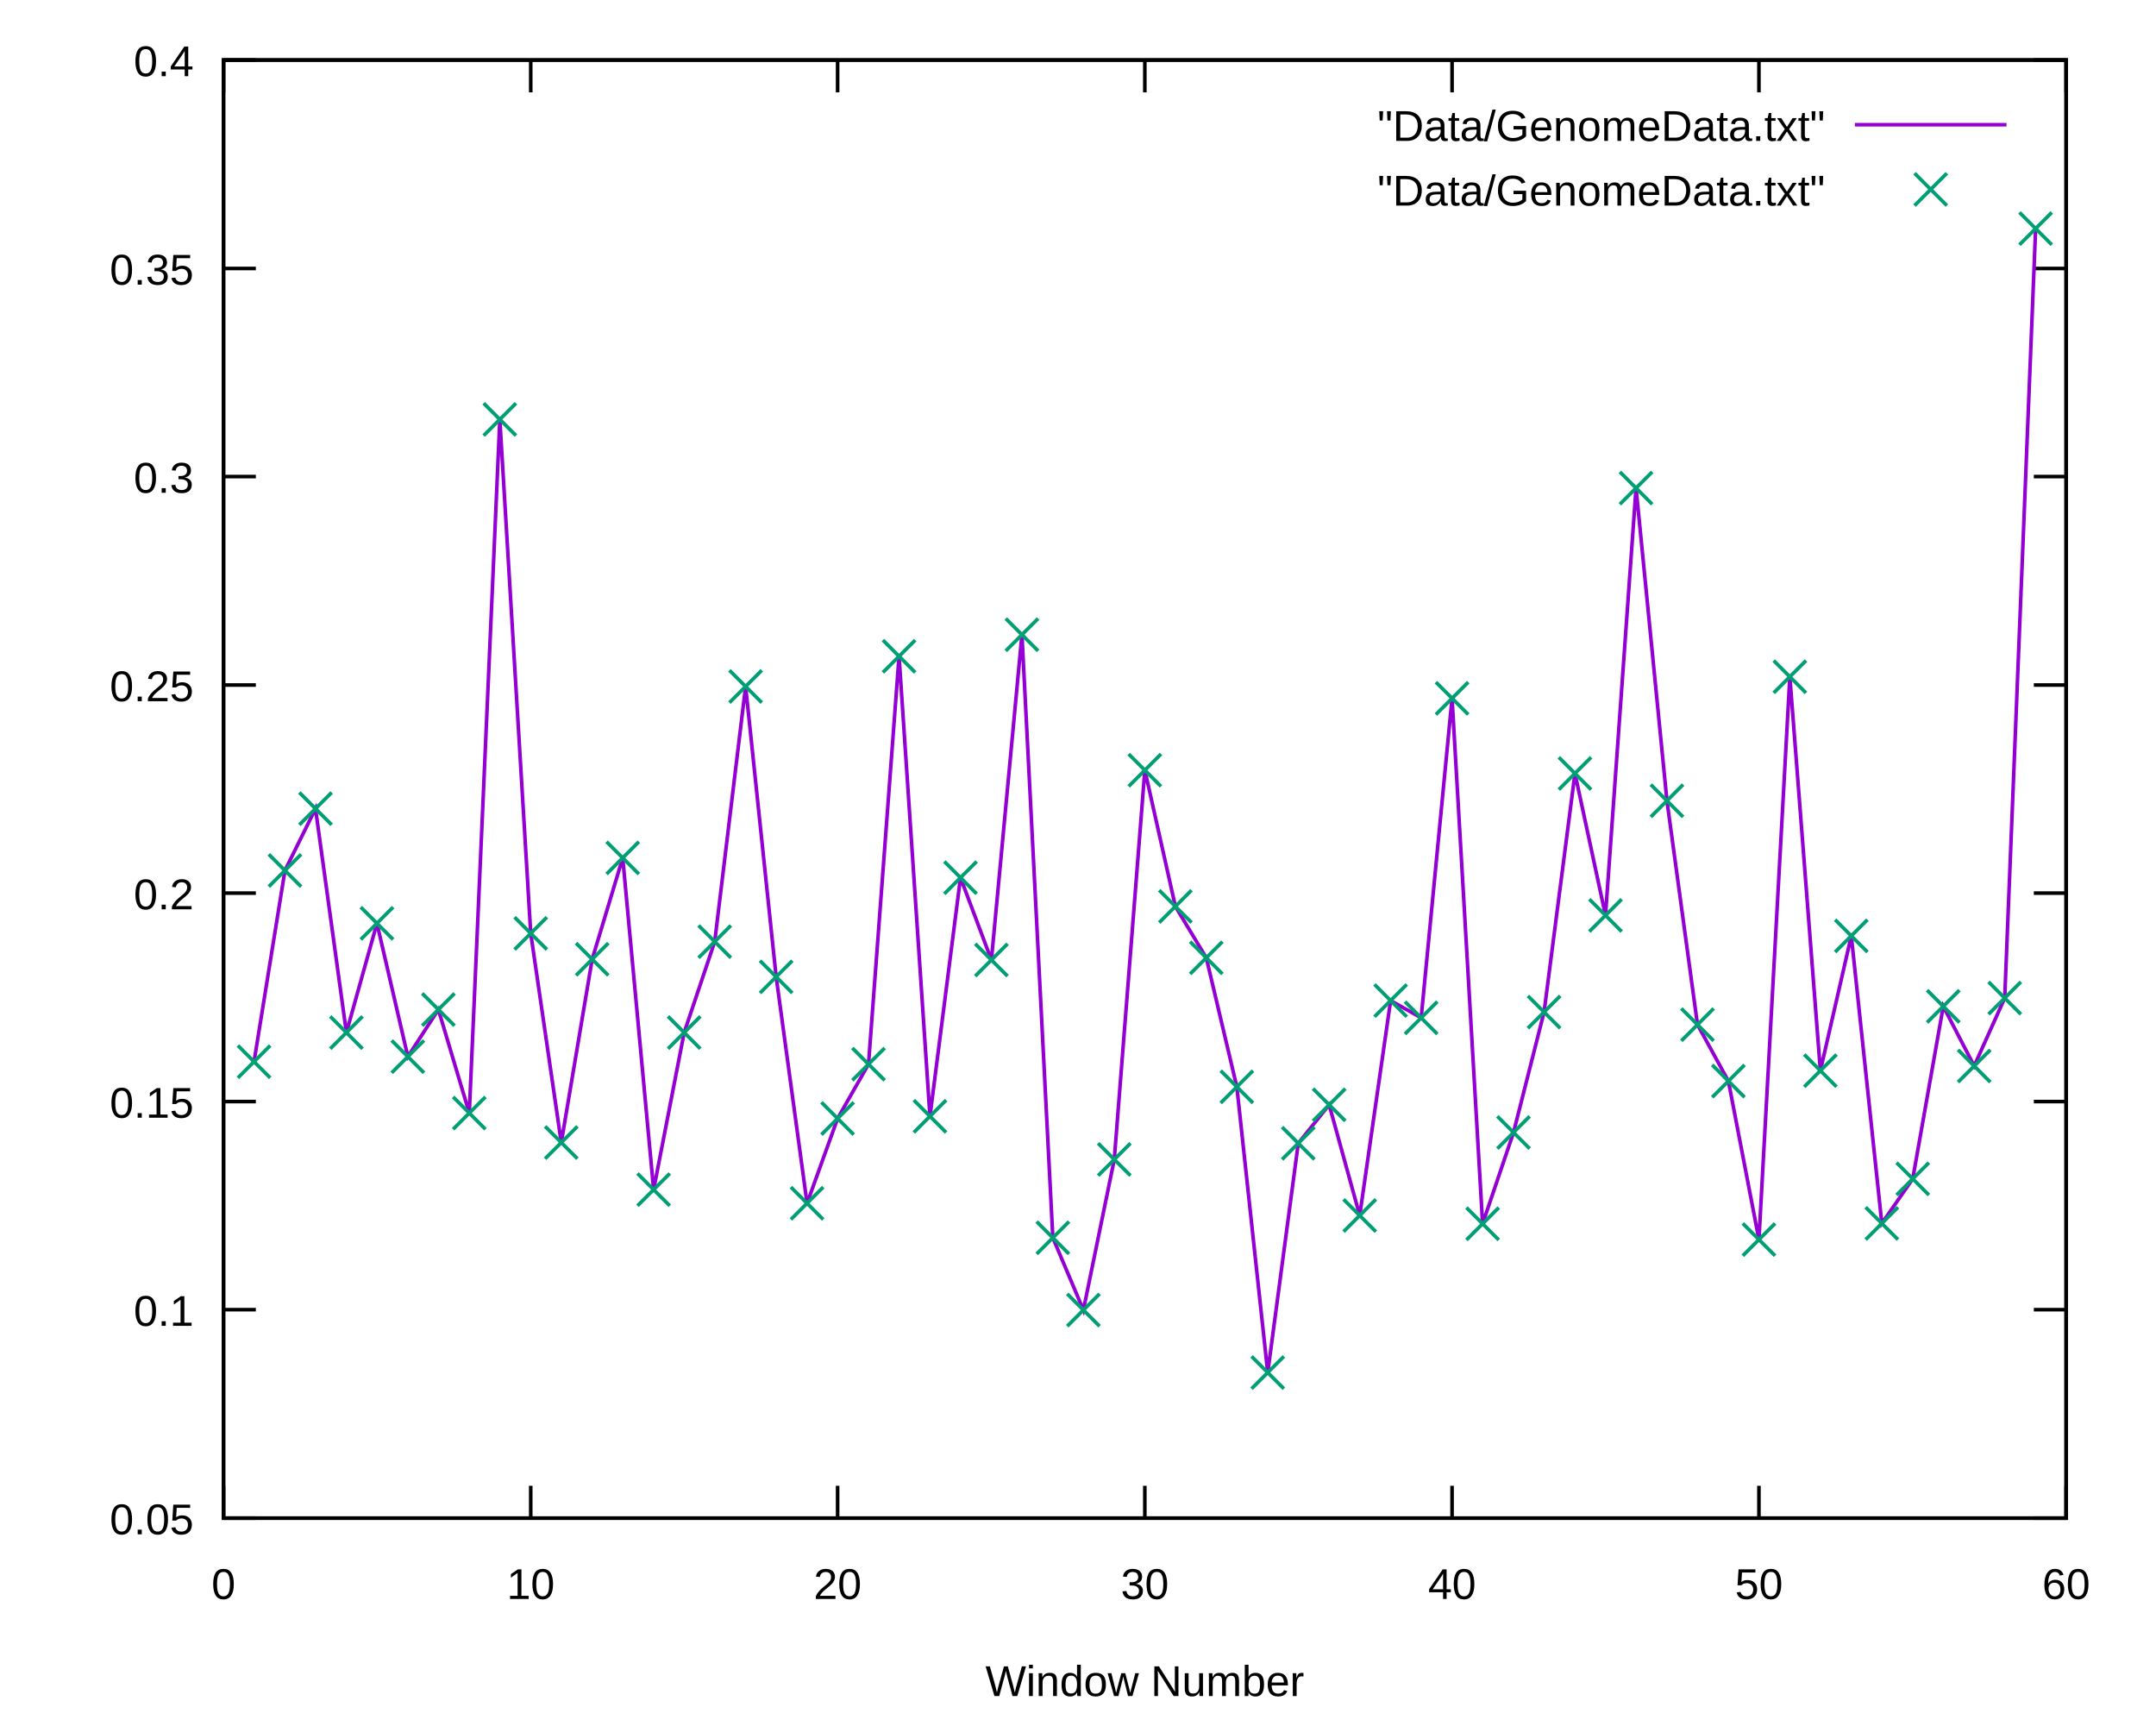
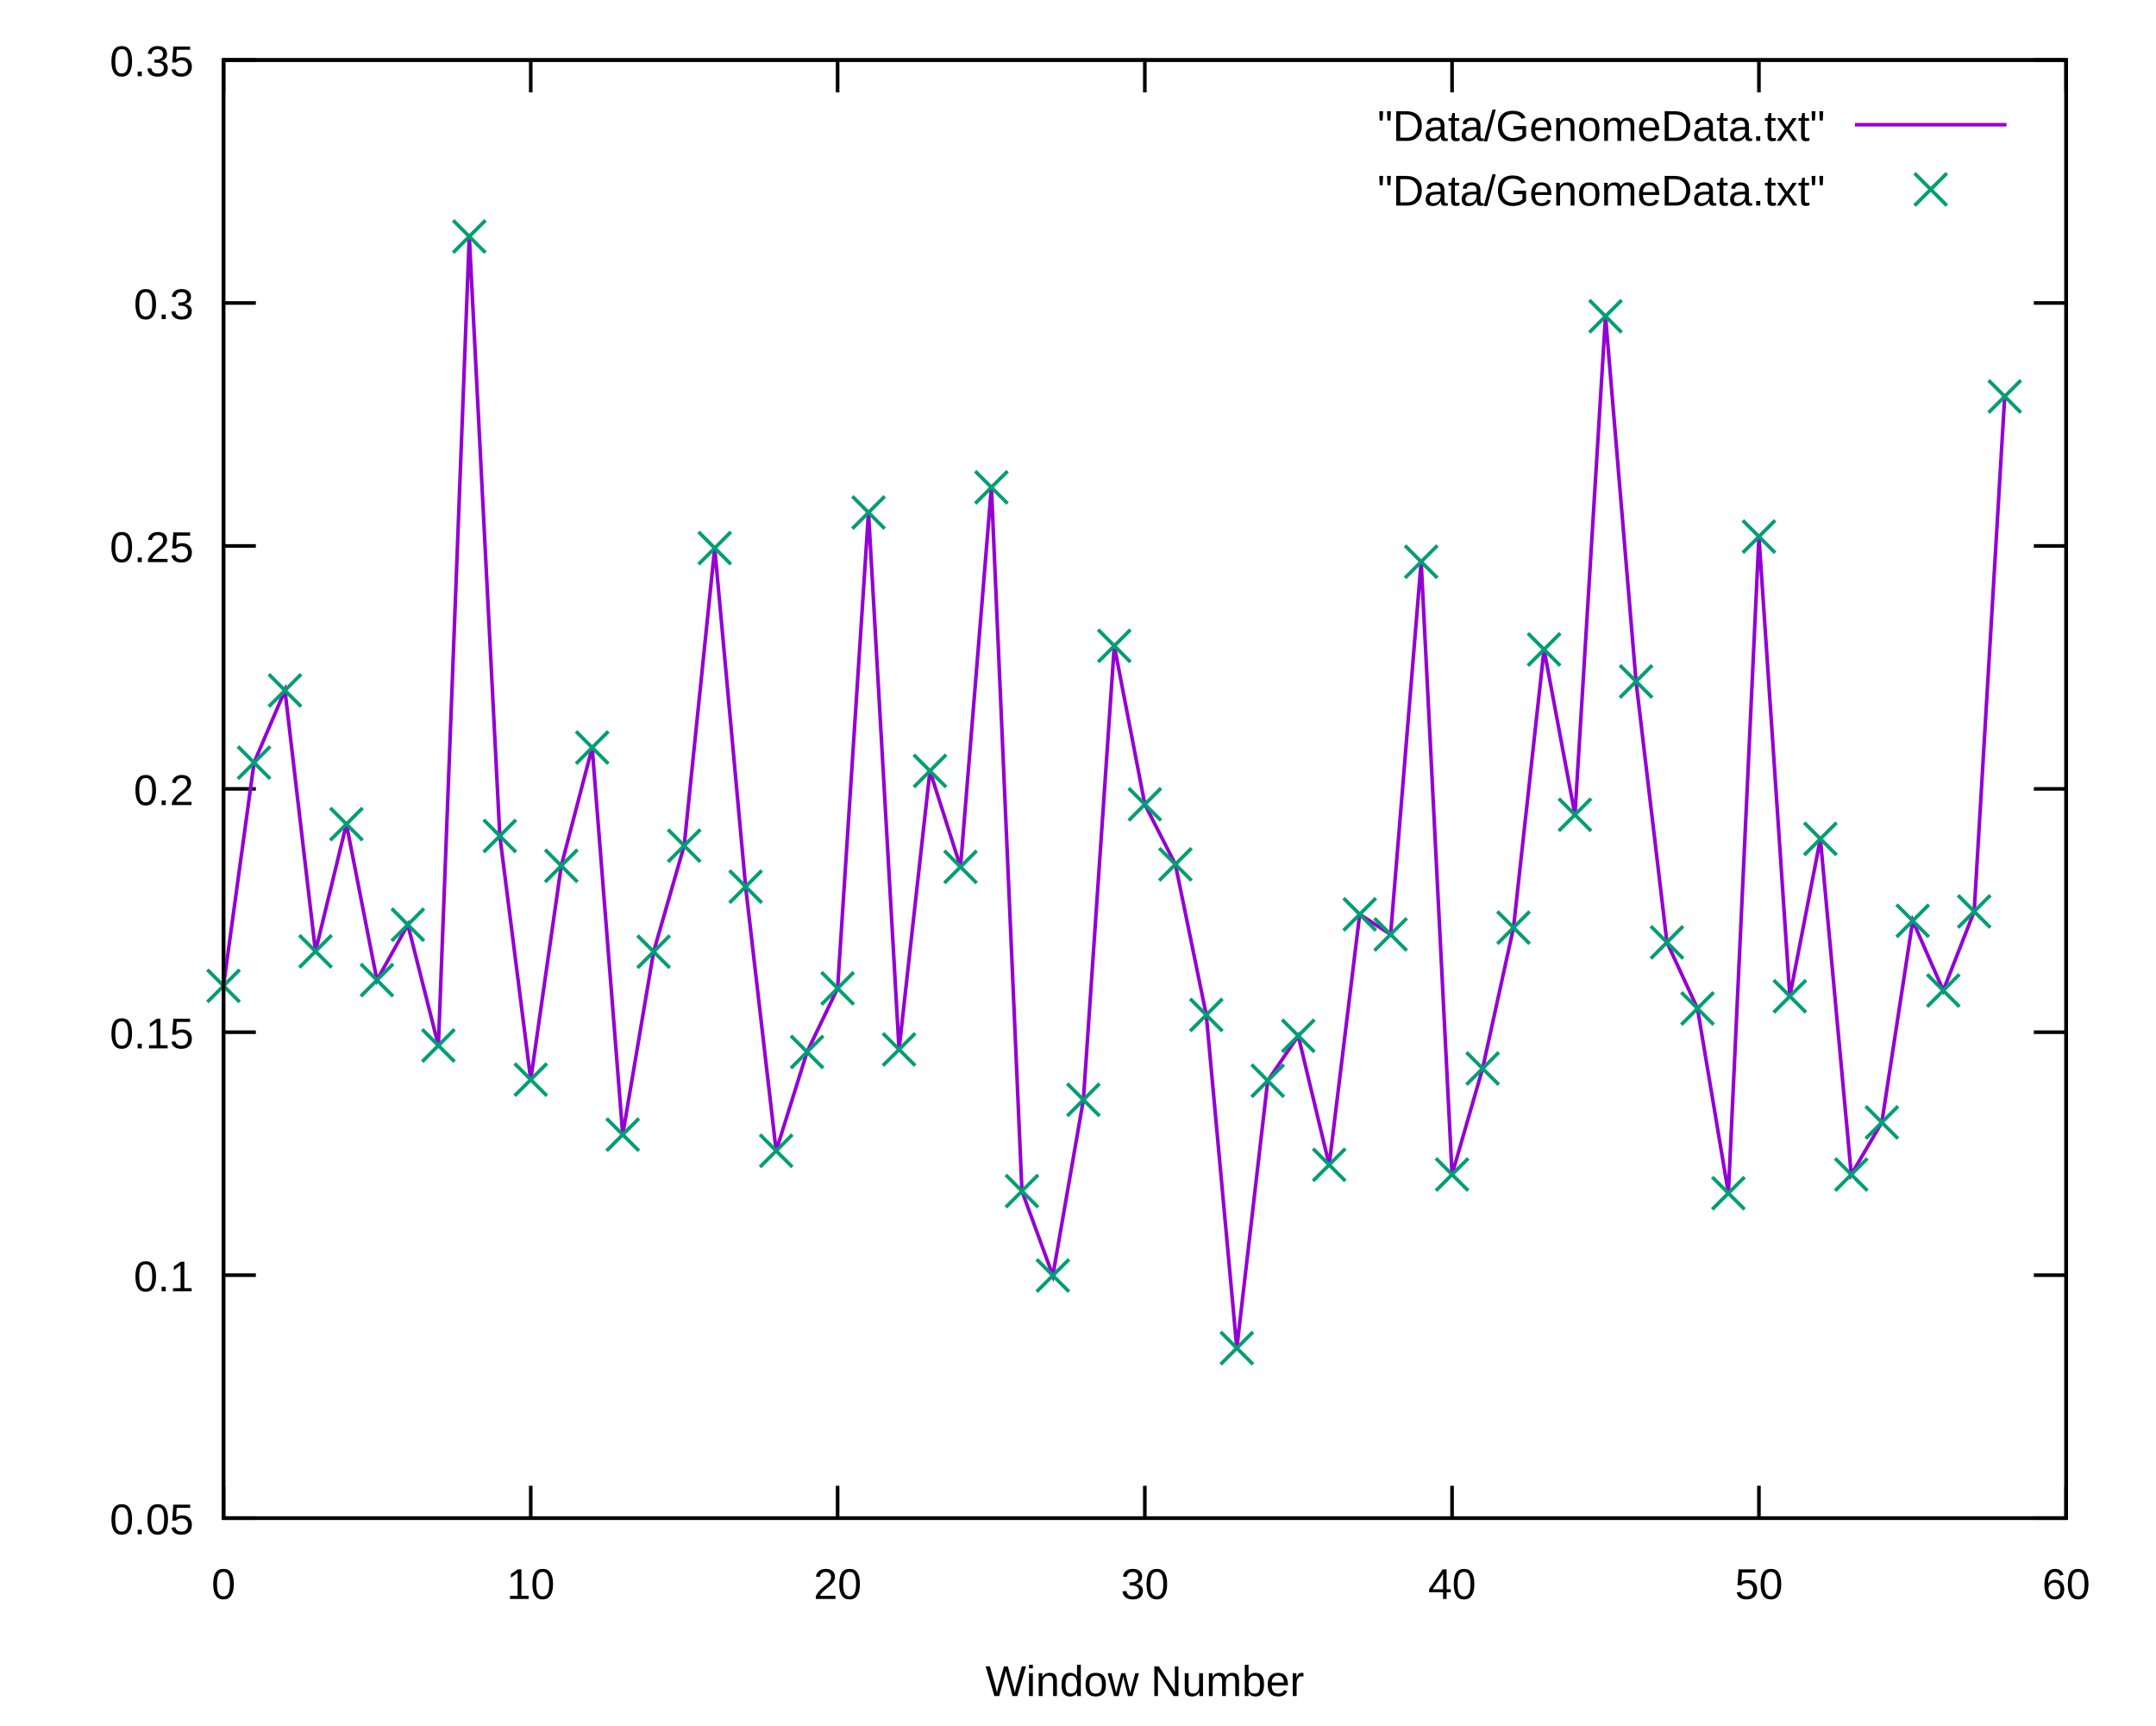
<svg xmlns="http://www.w3.org/2000/svg" xmlns:xlink="http://www.w3.org/1999/xlink" width="600" height="480" viewBox="0 0 600 480">
  <g id="gnuplot_canvas">
    <rect x="0" y="0" width="600" height="480" fill="none" />
    <defs>
      <circle id="gpDot" r="0.5" stroke-width="0.5" />
      <path id="gpPt0" stroke-width="0.222" stroke="currentColor" d="M-1,0 h2 M0,-1 v2" />
      <path id="gpPt1" stroke-width="0.222" stroke="currentColor" d="M-1,-1 L1,1 M1,-1 L-1,1" />
      <path id="gpPt2" stroke-width="0.222" stroke="currentColor" d="M-1,0 L1,0 M0,-1 L0,1 M-1,-1 L1,1 M-1,1 L1,-1" />
      <rect id="gpPt3" stroke-width="0.222" stroke="currentColor" x="-1" y="-1" width="2" height="2" />
      <rect id="gpPt4" stroke-width="0.222" stroke="currentColor" fill="currentColor" x="-1" y="-1" width="2" height="2" />
      <circle id="gpPt5" stroke-width="0.222" stroke="currentColor" cx="0" cy="0" r="1" />
      <use xlink:href="#gpPt5" id="gpPt6" fill="currentColor" stroke="none" />
      <path id="gpPt7" stroke-width="0.222" stroke="currentColor" d="M0,-1.33 L-1.33,0.67 L1.33,0.67 z" />
      <use xlink:href="#gpPt7" id="gpPt8" fill="currentColor" stroke="none" />
      <use xlink:href="#gpPt7" id="gpPt9" stroke="currentColor" transform="rotate(180)" />
      <use xlink:href="#gpPt9" id="gpPt10" fill="currentColor" stroke="none" />
      <use xlink:href="#gpPt3" id="gpPt11" stroke="currentColor" transform="rotate(45)" />
      <use xlink:href="#gpPt11" id="gpPt12" fill="currentColor" stroke="none" />
      <path id="gpPt13" stroke-width="0.222" stroke="currentColor" d="M0,1.330 L1.265,0.411 L0.782,-1.067 L-0.782,-1.076 L-1.265,0.411 z" />
      <use xlink:href="#gpPt13" id="gpPt14" fill="currentColor" stroke="none" />
      <filter id="textbox" filterUnits="objectBoundingBox" x="0" y="0" height="1" width="1">
        <feFlood flood-color="white" flood-opacity="1" result="bgnd" />
        <feComposite in="SourceGraphic" in2="bgnd" operator="atop" />
      </filter>
      <filter id="greybox" filterUnits="objectBoundingBox" x="0" y="0" height="1" width="1">
        <feFlood flood-color="lightgrey" flood-opacity="1" result="grey" />
        <feComposite in="SourceGraphic" in2="grey" operator="atop" />
      </filter>
    </defs>
    <g fill="none" color="white" stroke="currentColor" stroke-width="1.00" stroke-linecap="butt" stroke-linejoin="miter">
</g>
    <g fill="none" color="black" stroke="currentColor" stroke-width="1.00" stroke-linecap="butt" stroke-linejoin="miter">
      <path stroke="black" d="M62.2,422.4 L71.2,422.4 M575.0,422.4 L566.0,422.4  " />
      <g transform="translate(53.9,426.9)" stroke="none" fill="black" font-family="Arial" font-size="12.00" text-anchor="end">
        <text>
          <tspan font-family="Arial"> 0.05</tspan>
        </text>
      </g>
    </g>
    <g fill="none" color="black" stroke="currentColor" stroke-width="1.00" stroke-linecap="butt" stroke-linejoin="miter">
-       <path stroke="black" d="M62.2,364.4 L71.2,364.4 M575.0,364.4 L566.0,364.4  " />
-       <g transform="translate(53.9,368.9)" stroke="none" fill="black" font-family="Arial" font-size="12.00" text-anchor="end">
+       <path stroke="black" d="M62.2,354.8 L71.2,354.8 M575.0,354.8 L566.0,354.8  " />
+       <g transform="translate(53.9,359.3)" stroke="none" fill="black" font-family="Arial" font-size="12.00" text-anchor="end">
        <text>
          <tspan font-family="Arial"> 0.1</tspan>
        </text>
      </g>
    </g>
    <g fill="none" color="black" stroke="currentColor" stroke-width="1.00" stroke-linecap="butt" stroke-linejoin="miter">
-       <path stroke="black" d="M62.2,306.5 L71.2,306.5 M575.0,306.5 L566.0,306.5  " />
-       <g transform="translate(53.9,311.0)" stroke="none" fill="black" font-family="Arial" font-size="12.00" text-anchor="end">
+       <path stroke="black" d="M62.2,287.2 L71.2,287.2 M575.0,287.2 L566.0,287.2  " />
+       <g transform="translate(53.9,291.7)" stroke="none" fill="black" font-family="Arial" font-size="12.00" text-anchor="end">
        <text>
          <tspan font-family="Arial"> 0.15</tspan>
        </text>
      </g>
    </g>
    <g fill="none" color="black" stroke="currentColor" stroke-width="1.00" stroke-linecap="butt" stroke-linejoin="miter">
-       <path stroke="black" d="M62.2,248.5 L71.2,248.5 M575.0,248.5 L566.0,248.5  " />
-       <g transform="translate(53.9,253.0)" stroke="none" fill="black" font-family="Arial" font-size="12.00" text-anchor="end">
+       <path stroke="black" d="M62.2,219.5 L71.2,219.5 M575.0,219.5 L566.0,219.5  " />
+       <g transform="translate(53.9,224.0)" stroke="none" fill="black" font-family="Arial" font-size="12.00" text-anchor="end">
        <text>
          <tspan font-family="Arial"> 0.2</tspan>
        </text>
      </g>
    </g>
    <g fill="none" color="black" stroke="currentColor" stroke-width="1.00" stroke-linecap="butt" stroke-linejoin="miter">
-       <path stroke="black" d="M62.2,190.6 L71.2,190.6 M575.0,190.6 L566.0,190.6  " />
-       <g transform="translate(53.9,195.1)" stroke="none" fill="black" font-family="Arial" font-size="12.00" text-anchor="end">
+       <path stroke="black" d="M62.2,151.9 L71.2,151.9 M575.0,151.9 L566.0,151.9  " />
+       <g transform="translate(53.9,156.4)" stroke="none" fill="black" font-family="Arial" font-size="12.00" text-anchor="end">
        <text>
          <tspan font-family="Arial"> 0.25</tspan>
        </text>
      </g>
    </g>
    <g fill="none" color="black" stroke="currentColor" stroke-width="1.00" stroke-linecap="butt" stroke-linejoin="miter">
-       <path stroke="black" d="M62.2,132.6 L71.2,132.6 M575.0,132.6 L566.0,132.6  " />
-       <g transform="translate(53.9,137.1)" stroke="none" fill="black" font-family="Arial" font-size="12.00" text-anchor="end">
+       <path stroke="black" d="M62.2,84.3 L71.2,84.3 M575.0,84.3 L566.0,84.3  " />
+       <g transform="translate(53.9,88.8)" stroke="none" fill="black" font-family="Arial" font-size="12.00" text-anchor="end">
        <text>
          <tspan font-family="Arial"> 0.3</tspan>
-         </text>
-       </g>
-     </g>
-     <g fill="none" color="black" stroke="currentColor" stroke-width="1.00" stroke-linecap="butt" stroke-linejoin="miter">
-       <path stroke="black" d="M62.2,74.7 L71.2,74.7 M575.0,74.7 L566.0,74.7  " />
-       <g transform="translate(53.9,79.2)" stroke="none" fill="black" font-family="Arial" font-size="12.00" text-anchor="end">
-         <text>
-           <tspan font-family="Arial"> 0.35</tspan>
        </text>
      </g>
    </g>
    <g fill="none" color="black" stroke="currentColor" stroke-width="1.00" stroke-linecap="butt" stroke-linejoin="miter">
      <path stroke="black" d="M62.2,16.7 L71.2,16.7 M575.0,16.7 L566.0,16.7  " />
      <g transform="translate(53.9,21.2)" stroke="none" fill="black" font-family="Arial" font-size="12.00" text-anchor="end">
        <text>
-           <tspan font-family="Arial"> 0.4</tspan>
+           <tspan font-family="Arial"> 0.35</tspan>
        </text>
      </g>
    </g>
    <g fill="none" color="black" stroke="currentColor" stroke-width="1.00" stroke-linecap="butt" stroke-linejoin="miter">
      <path stroke="black" d="M62.2,422.4 L62.2,413.4 M62.2,16.7 L62.2,25.7  " />
      <g transform="translate(62.2,444.9)" stroke="none" fill="black" font-family="Arial" font-size="12.00" text-anchor="middle">
        <text>
          <tspan font-family="Arial"> 0</tspan>
        </text>
      </g>
    </g>
    <g fill="none" color="black" stroke="currentColor" stroke-width="1.00" stroke-linecap="butt" stroke-linejoin="miter">
      <path stroke="black" d="M147.7,422.4 L147.7,413.4 M147.7,16.7 L147.7,25.7  " />
      <g transform="translate(147.7,444.9)" stroke="none" fill="black" font-family="Arial" font-size="12.00" text-anchor="middle">
        <text>
          <tspan font-family="Arial"> 10</tspan>
        </text>
      </g>
    </g>
    <g fill="none" color="black" stroke="currentColor" stroke-width="1.00" stroke-linecap="butt" stroke-linejoin="miter">
      <path stroke="black" d="M233.1,422.4 L233.1,413.4 M233.1,16.7 L233.1,25.7  " />
      <g transform="translate(233.1,444.9)" stroke="none" fill="black" font-family="Arial" font-size="12.00" text-anchor="middle">
        <text>
          <tspan font-family="Arial"> 20</tspan>
        </text>
      </g>
    </g>
    <g fill="none" color="black" stroke="currentColor" stroke-width="1.00" stroke-linecap="butt" stroke-linejoin="miter">
      <path stroke="black" d="M318.6,422.4 L318.6,413.4 M318.6,16.7 L318.6,25.7  " />
      <g transform="translate(318.6,444.9)" stroke="none" fill="black" font-family="Arial" font-size="12.00" text-anchor="middle">
        <text>
          <tspan font-family="Arial"> 30</tspan>
        </text>
      </g>
    </g>
    <g fill="none" color="black" stroke="currentColor" stroke-width="1.00" stroke-linecap="butt" stroke-linejoin="miter">
      <path stroke="black" d="M404.1,422.4 L404.1,413.4 M404.1,16.7 L404.1,25.7  " />
      <g transform="translate(404.1,444.9)" stroke="none" fill="black" font-family="Arial" font-size="12.00" text-anchor="middle">
        <text>
          <tspan font-family="Arial"> 40</tspan>
        </text>
      </g>
    </g>
    <g fill="none" color="black" stroke="currentColor" stroke-width="1.00" stroke-linecap="butt" stroke-linejoin="miter">
      <path stroke="black" d="M489.5,422.4 L489.5,413.4 M489.5,16.7 L489.5,25.7  " />
      <g transform="translate(489.5,444.9)" stroke="none" fill="black" font-family="Arial" font-size="12.00" text-anchor="middle">
        <text>
          <tspan font-family="Arial"> 50</tspan>
        </text>
      </g>
    </g>
    <g fill="none" color="black" stroke="currentColor" stroke-width="1.00" stroke-linecap="butt" stroke-linejoin="miter">
      <path stroke="black" d="M575.0,422.4 L575.0,413.4 M575.0,16.7 L575.0,25.7  " />
      <g transform="translate(575.0,444.9)" stroke="none" fill="black" font-family="Arial" font-size="12.00" text-anchor="middle">
        <text>
          <tspan font-family="Arial"> 60</tspan>
        </text>
      </g>
    </g>
    <g fill="none" color="black" stroke="currentColor" stroke-width="1.00" stroke-linecap="butt" stroke-linejoin="miter">
</g>
    <g fill="none" color="black" stroke="currentColor" stroke-width="1.00" stroke-linecap="butt" stroke-linejoin="miter">
      <path stroke="black" d="M62.2,16.7 L62.2,422.4 L575.0,422.4 L575.0,16.7 L62.2,16.7 Z  " />
    </g>
    <g fill="none" color="black" stroke="currentColor" stroke-width="1.00" stroke-linecap="butt" stroke-linejoin="miter">
      <g transform="translate(318.6,471.9)" stroke="none" fill="black" font-family="Arial" font-size="12.00" text-anchor="middle">
        <text>
          <tspan font-family="Arial">Window Number</tspan>
        </text>
      </g>
    </g>
    <g fill="none" color="black" stroke="currentColor" stroke-width="1.00" stroke-linecap="butt" stroke-linejoin="miter">
</g>
    <g id="gnuplot_plot_1">
      <g fill="none" color="black" stroke="currentColor" stroke-width="1.00" stroke-linecap="butt" stroke-linejoin="miter">
        <g transform="translate(507.9,39.2)" stroke="none" fill="black" font-family="Arial" font-size="12.00" text-anchor="end">
          <text>"Data/GenomeData.txt"</text>
        </g>
      </g>
      <g fill="none" color="black" stroke="currentColor" stroke-width="1.00" stroke-linecap="butt" stroke-linejoin="miter">
-         <path stroke="rgb(148,   0, 211)" d="M516.2,34.7 L558.4,34.7 M70.7,295.4 L79.3,242.2 L87.8,225.0 L96.4,287.3 L104.9,256.9 L113.5,294.0   L122.0,280.9 L130.6,309.7 L139.1,116.7 L147.7,259.7 L156.2,317.9 L164.8,266.9 L173.3,238.7 L181.9,331.0   L190.4,287.3 L198.9,262.0 L207.5,191.0 L216.0,271.8 L224.6,334.8 L233.1,311.2 L241.7,296.1 L250.2,182.6   L258.8,310.6 L267.3,244.2 L275.9,267.1 L284.4,176.6 L293.0,344.4 L301.5,364.5 L310.1,322.6 L318.6,214.3   L327.1,252.2 L335.7,266.5 L344.2,302.4 L352.8,381.9 L361.3,318.1 L369.9,307.4 L378.4,338.2 L387.0,278.4   L395.5,283.2 L404.1,194.3 L412.6,340.5 L421.2,315.1 L429.7,281.6 L438.3,215.2 L446.8,254.7 L455.3,135.8   L463.9,222.8 L472.4,285.1 L481.0,300.8 L489.5,344.9 L498.1,188.3 L506.6,297.9 L515.2,260.4 L523.7,340.4   L532.3,328.0 L540.8,280.0 L549.4,296.6 L557.9,277.7 L566.5,63.6  " />
+         <path stroke="rgb(148,   0, 211)" d="M516.2,34.7 L558.4,34.7 M62.2,274.3 L70.7,212.2 L79.3,192.1 L87.8,264.7 L96.4,229.3 L104.9,272.7   L113.5,257.3 L122.0,290.9 L130.6,65.8 L139.1,232.6 L147.7,300.4 L156.2,240.9 L164.8,208.0 L173.3,315.7   L181.9,264.8 L190.4,235.3 L198.9,152.5 L207.5,246.7 L216.0,320.2 L224.6,292.7 L233.1,275.0 L241.7,142.6   L250.2,292.0 L258.8,214.5 L267.3,241.2 L275.9,135.6 L284.4,331.4 L293.0,354.9 L301.5,306.0 L310.1,179.7   L318.6,223.8 L327.1,240.5 L335.7,282.4 L344.2,375.1 L352.8,300.7 L361.3,288.2 L369.9,324.1 L378.4,254.4   L387.0,260.0 L395.5,156.3 L404.1,326.8 L412.6,297.3 L421.2,258.1 L429.7,180.7 L438.3,226.7 L446.8,88.0   L455.3,189.6 L463.9,262.2 L472.4,280.6 L481.0,332.0 L489.5,149.3 L498.1,277.2 L506.6,233.4 L515.2,326.8   L523.7,312.3 L532.3,256.2 L540.8,275.6 L549.4,253.6 L557.9,110.3  " />
      </g>
    </g>
    <g id="gnuplot_plot_2">
      <g fill="none" color="black" stroke="currentColor" stroke-width="1.00" stroke-linecap="butt" stroke-linejoin="miter">
        <g transform="translate(507.9,57.2)" stroke="none" fill="black" font-family="Arial" font-size="12.00" text-anchor="end">
          <text>"Data/GenomeData.txt"</text>
        </g>
      </g>
      <g fill="none" color="black" stroke="currentColor" stroke-width="1.00" stroke-linecap="butt" stroke-linejoin="miter">
-         <use xlink:href="#gpPt1" transform="translate(70.7,295.4) scale(4.50)" color="rgb(  0, 158, 115)" />
-         <use xlink:href="#gpPt1" transform="translate(79.3,242.2) scale(4.50)" color="rgb(  0, 158, 115)" />
-         <use xlink:href="#gpPt1" transform="translate(87.8,225.0) scale(4.50)" color="rgb(  0, 158, 115)" />
-         <use xlink:href="#gpPt1" transform="translate(96.4,287.3) scale(4.50)" color="rgb(  0, 158, 115)" />
-         <use xlink:href="#gpPt1" transform="translate(104.9,256.9) scale(4.50)" color="rgb(  0, 158, 115)" />
-         <use xlink:href="#gpPt1" transform="translate(113.5,294.0) scale(4.50)" color="rgb(  0, 158, 115)" />
-         <use xlink:href="#gpPt1" transform="translate(122.0,280.9) scale(4.50)" color="rgb(  0, 158, 115)" />
-         <use xlink:href="#gpPt1" transform="translate(130.6,309.7) scale(4.50)" color="rgb(  0, 158, 115)" />
-         <use xlink:href="#gpPt1" transform="translate(139.1,116.7) scale(4.50)" color="rgb(  0, 158, 115)" />
-         <use xlink:href="#gpPt1" transform="translate(147.7,259.7) scale(4.50)" color="rgb(  0, 158, 115)" />
-         <use xlink:href="#gpPt1" transform="translate(156.2,317.9) scale(4.50)" color="rgb(  0, 158, 115)" />
-         <use xlink:href="#gpPt1" transform="translate(164.8,266.9) scale(4.50)" color="rgb(  0, 158, 115)" />
-         <use xlink:href="#gpPt1" transform="translate(173.3,238.7) scale(4.50)" color="rgb(  0, 158, 115)" />
-         <use xlink:href="#gpPt1" transform="translate(181.9,331.0) scale(4.50)" color="rgb(  0, 158, 115)" />
-         <use xlink:href="#gpPt1" transform="translate(190.4,287.3) scale(4.50)" color="rgb(  0, 158, 115)" />
-         <use xlink:href="#gpPt1" transform="translate(198.9,262.0) scale(4.50)" color="rgb(  0, 158, 115)" />
-         <use xlink:href="#gpPt1" transform="translate(207.5,191.0) scale(4.50)" color="rgb(  0, 158, 115)" />
-         <use xlink:href="#gpPt1" transform="translate(216.0,271.8) scale(4.50)" color="rgb(  0, 158, 115)" />
-         <use xlink:href="#gpPt1" transform="translate(224.6,334.8) scale(4.50)" color="rgb(  0, 158, 115)" />
-         <use xlink:href="#gpPt1" transform="translate(233.1,311.2) scale(4.50)" color="rgb(  0, 158, 115)" />
-         <use xlink:href="#gpPt1" transform="translate(241.7,296.1) scale(4.50)" color="rgb(  0, 158, 115)" />
-         <use xlink:href="#gpPt1" transform="translate(250.2,182.6) scale(4.50)" color="rgb(  0, 158, 115)" />
-         <use xlink:href="#gpPt1" transform="translate(258.8,310.6) scale(4.50)" color="rgb(  0, 158, 115)" />
-         <use xlink:href="#gpPt1" transform="translate(267.3,244.2) scale(4.50)" color="rgb(  0, 158, 115)" />
-         <use xlink:href="#gpPt1" transform="translate(275.9,267.1) scale(4.50)" color="rgb(  0, 158, 115)" />
-         <use xlink:href="#gpPt1" transform="translate(284.4,176.6) scale(4.50)" color="rgb(  0, 158, 115)" />
-         <use xlink:href="#gpPt1" transform="translate(293.0,344.4) scale(4.50)" color="rgb(  0, 158, 115)" />
-         <use xlink:href="#gpPt1" transform="translate(301.5,364.5) scale(4.50)" color="rgb(  0, 158, 115)" />
-         <use xlink:href="#gpPt1" transform="translate(310.1,322.6) scale(4.50)" color="rgb(  0, 158, 115)" />
-         <use xlink:href="#gpPt1" transform="translate(318.6,214.3) scale(4.50)" color="rgb(  0, 158, 115)" />
-         <use xlink:href="#gpPt1" transform="translate(327.1,252.2) scale(4.50)" color="rgb(  0, 158, 115)" />
-         <use xlink:href="#gpPt1" transform="translate(335.7,266.5) scale(4.50)" color="rgb(  0, 158, 115)" />
-         <use xlink:href="#gpPt1" transform="translate(344.2,302.4) scale(4.50)" color="rgb(  0, 158, 115)" />
-         <use xlink:href="#gpPt1" transform="translate(352.8,381.9) scale(4.50)" color="rgb(  0, 158, 115)" />
-         <use xlink:href="#gpPt1" transform="translate(361.3,318.1) scale(4.50)" color="rgb(  0, 158, 115)" />
-         <use xlink:href="#gpPt1" transform="translate(369.9,307.4) scale(4.50)" color="rgb(  0, 158, 115)" />
-         <use xlink:href="#gpPt1" transform="translate(378.4,338.2) scale(4.50)" color="rgb(  0, 158, 115)" />
-         <use xlink:href="#gpPt1" transform="translate(387.0,278.4) scale(4.50)" color="rgb(  0, 158, 115)" />
-         <use xlink:href="#gpPt1" transform="translate(395.5,283.2) scale(4.50)" color="rgb(  0, 158, 115)" />
-         <use xlink:href="#gpPt1" transform="translate(404.1,194.3) scale(4.50)" color="rgb(  0, 158, 115)" />
-         <use xlink:href="#gpPt1" transform="translate(412.6,340.5) scale(4.50)" color="rgb(  0, 158, 115)" />
-         <use xlink:href="#gpPt1" transform="translate(421.2,315.1) scale(4.50)" color="rgb(  0, 158, 115)" />
-         <use xlink:href="#gpPt1" transform="translate(429.7,281.6) scale(4.50)" color="rgb(  0, 158, 115)" />
-         <use xlink:href="#gpPt1" transform="translate(438.3,215.2) scale(4.50)" color="rgb(  0, 158, 115)" />
-         <use xlink:href="#gpPt1" transform="translate(446.8,254.7) scale(4.50)" color="rgb(  0, 158, 115)" />
-         <use xlink:href="#gpPt1" transform="translate(455.3,135.8) scale(4.50)" color="rgb(  0, 158, 115)" />
-         <use xlink:href="#gpPt1" transform="translate(463.9,222.8) scale(4.50)" color="rgb(  0, 158, 115)" />
-         <use xlink:href="#gpPt1" transform="translate(472.4,285.1) scale(4.50)" color="rgb(  0, 158, 115)" />
-         <use xlink:href="#gpPt1" transform="translate(481.0,300.8) scale(4.50)" color="rgb(  0, 158, 115)" />
-         <use xlink:href="#gpPt1" transform="translate(489.5,344.9) scale(4.50)" color="rgb(  0, 158, 115)" />
-         <use xlink:href="#gpPt1" transform="translate(498.1,188.3) scale(4.50)" color="rgb(  0, 158, 115)" />
-         <use xlink:href="#gpPt1" transform="translate(506.6,297.9) scale(4.50)" color="rgb(  0, 158, 115)" />
-         <use xlink:href="#gpPt1" transform="translate(515.2,260.4) scale(4.50)" color="rgb(  0, 158, 115)" />
-         <use xlink:href="#gpPt1" transform="translate(523.7,340.4) scale(4.50)" color="rgb(  0, 158, 115)" />
-         <use xlink:href="#gpPt1" transform="translate(532.3,328.0) scale(4.50)" color="rgb(  0, 158, 115)" />
-         <use xlink:href="#gpPt1" transform="translate(540.8,280.0) scale(4.50)" color="rgb(  0, 158, 115)" />
-         <use xlink:href="#gpPt1" transform="translate(549.4,296.6) scale(4.50)" color="rgb(  0, 158, 115)" />
-         <use xlink:href="#gpPt1" transform="translate(557.9,277.7) scale(4.50)" color="rgb(  0, 158, 115)" />
-         <use xlink:href="#gpPt1" transform="translate(566.5,63.6) scale(4.50)" color="rgb(  0, 158, 115)" />
+         <use xlink:href="#gpPt1" transform="translate(62.2,274.3) scale(4.50)" color="rgb(  0, 158, 115)" />
+         <use xlink:href="#gpPt1" transform="translate(70.7,212.2) scale(4.50)" color="rgb(  0, 158, 115)" />
+         <use xlink:href="#gpPt1" transform="translate(79.3,192.1) scale(4.50)" color="rgb(  0, 158, 115)" />
+         <use xlink:href="#gpPt1" transform="translate(87.8,264.7) scale(4.50)" color="rgb(  0, 158, 115)" />
+         <use xlink:href="#gpPt1" transform="translate(96.4,229.3) scale(4.50)" color="rgb(  0, 158, 115)" />
+         <use xlink:href="#gpPt1" transform="translate(104.9,272.7) scale(4.50)" color="rgb(  0, 158, 115)" />
+         <use xlink:href="#gpPt1" transform="translate(113.5,257.3) scale(4.50)" color="rgb(  0, 158, 115)" />
+         <use xlink:href="#gpPt1" transform="translate(122.0,290.9) scale(4.50)" color="rgb(  0, 158, 115)" />
+         <use xlink:href="#gpPt1" transform="translate(130.6,65.8) scale(4.50)" color="rgb(  0, 158, 115)" />
+         <use xlink:href="#gpPt1" transform="translate(139.1,232.6) scale(4.50)" color="rgb(  0, 158, 115)" />
+         <use xlink:href="#gpPt1" transform="translate(147.7,300.4) scale(4.50)" color="rgb(  0, 158, 115)" />
+         <use xlink:href="#gpPt1" transform="translate(156.2,240.9) scale(4.50)" color="rgb(  0, 158, 115)" />
+         <use xlink:href="#gpPt1" transform="translate(164.8,208.0) scale(4.50)" color="rgb(  0, 158, 115)" />
+         <use xlink:href="#gpPt1" transform="translate(173.3,315.7) scale(4.50)" color="rgb(  0, 158, 115)" />
+         <use xlink:href="#gpPt1" transform="translate(181.9,264.8) scale(4.50)" color="rgb(  0, 158, 115)" />
+         <use xlink:href="#gpPt1" transform="translate(190.4,235.3) scale(4.50)" color="rgb(  0, 158, 115)" />
+         <use xlink:href="#gpPt1" transform="translate(198.9,152.5) scale(4.50)" color="rgb(  0, 158, 115)" />
+         <use xlink:href="#gpPt1" transform="translate(207.5,246.7) scale(4.50)" color="rgb(  0, 158, 115)" />
+         <use xlink:href="#gpPt1" transform="translate(216.0,320.2) scale(4.50)" color="rgb(  0, 158, 115)" />
+         <use xlink:href="#gpPt1" transform="translate(224.6,292.7) scale(4.50)" color="rgb(  0, 158, 115)" />
+         <use xlink:href="#gpPt1" transform="translate(233.1,275.0) scale(4.50)" color="rgb(  0, 158, 115)" />
+         <use xlink:href="#gpPt1" transform="translate(241.7,142.6) scale(4.50)" color="rgb(  0, 158, 115)" />
+         <use xlink:href="#gpPt1" transform="translate(250.2,292.0) scale(4.50)" color="rgb(  0, 158, 115)" />
+         <use xlink:href="#gpPt1" transform="translate(258.8,214.5) scale(4.50)" color="rgb(  0, 158, 115)" />
+         <use xlink:href="#gpPt1" transform="translate(267.3,241.2) scale(4.50)" color="rgb(  0, 158, 115)" />
+         <use xlink:href="#gpPt1" transform="translate(275.9,135.6) scale(4.50)" color="rgb(  0, 158, 115)" />
+         <use xlink:href="#gpPt1" transform="translate(284.4,331.4) scale(4.50)" color="rgb(  0, 158, 115)" />
+         <use xlink:href="#gpPt1" transform="translate(293.0,354.9) scale(4.50)" color="rgb(  0, 158, 115)" />
+         <use xlink:href="#gpPt1" transform="translate(301.5,306.0) scale(4.50)" color="rgb(  0, 158, 115)" />
+         <use xlink:href="#gpPt1" transform="translate(310.1,179.7) scale(4.50)" color="rgb(  0, 158, 115)" />
+         <use xlink:href="#gpPt1" transform="translate(318.6,223.8) scale(4.50)" color="rgb(  0, 158, 115)" />
+         <use xlink:href="#gpPt1" transform="translate(327.1,240.5) scale(4.50)" color="rgb(  0, 158, 115)" />
+         <use xlink:href="#gpPt1" transform="translate(335.7,282.4) scale(4.50)" color="rgb(  0, 158, 115)" />
+         <use xlink:href="#gpPt1" transform="translate(344.2,375.1) scale(4.50)" color="rgb(  0, 158, 115)" />
+         <use xlink:href="#gpPt1" transform="translate(352.8,300.7) scale(4.50)" color="rgb(  0, 158, 115)" />
+         <use xlink:href="#gpPt1" transform="translate(361.3,288.2) scale(4.50)" color="rgb(  0, 158, 115)" />
+         <use xlink:href="#gpPt1" transform="translate(369.9,324.1) scale(4.50)" color="rgb(  0, 158, 115)" />
+         <use xlink:href="#gpPt1" transform="translate(378.4,254.4) scale(4.50)" color="rgb(  0, 158, 115)" />
+         <use xlink:href="#gpPt1" transform="translate(387.0,260.0) scale(4.50)" color="rgb(  0, 158, 115)" />
+         <use xlink:href="#gpPt1" transform="translate(395.5,156.3) scale(4.50)" color="rgb(  0, 158, 115)" />
+         <use xlink:href="#gpPt1" transform="translate(404.1,326.8) scale(4.50)" color="rgb(  0, 158, 115)" />
+         <use xlink:href="#gpPt1" transform="translate(412.6,297.3) scale(4.50)" color="rgb(  0, 158, 115)" />
+         <use xlink:href="#gpPt1" transform="translate(421.2,258.1) scale(4.50)" color="rgb(  0, 158, 115)" />
+         <use xlink:href="#gpPt1" transform="translate(429.7,180.7) scale(4.50)" color="rgb(  0, 158, 115)" />
+         <use xlink:href="#gpPt1" transform="translate(438.3,226.7) scale(4.50)" color="rgb(  0, 158, 115)" />
+         <use xlink:href="#gpPt1" transform="translate(446.8,88.0) scale(4.50)" color="rgb(  0, 158, 115)" />
+         <use xlink:href="#gpPt1" transform="translate(455.3,189.6) scale(4.50)" color="rgb(  0, 158, 115)" />
+         <use xlink:href="#gpPt1" transform="translate(463.9,262.2) scale(4.50)" color="rgb(  0, 158, 115)" />
+         <use xlink:href="#gpPt1" transform="translate(472.4,280.6) scale(4.50)" color="rgb(  0, 158, 115)" />
+         <use xlink:href="#gpPt1" transform="translate(481.0,332.0) scale(4.50)" color="rgb(  0, 158, 115)" />
+         <use xlink:href="#gpPt1" transform="translate(489.5,149.3) scale(4.50)" color="rgb(  0, 158, 115)" />
+         <use xlink:href="#gpPt1" transform="translate(498.1,277.2) scale(4.50)" color="rgb(  0, 158, 115)" />
+         <use xlink:href="#gpPt1" transform="translate(506.6,233.4) scale(4.50)" color="rgb(  0, 158, 115)" />
+         <use xlink:href="#gpPt1" transform="translate(515.2,326.8) scale(4.50)" color="rgb(  0, 158, 115)" />
+         <use xlink:href="#gpPt1" transform="translate(523.7,312.3) scale(4.50)" color="rgb(  0, 158, 115)" />
+         <use xlink:href="#gpPt1" transform="translate(532.3,256.2) scale(4.50)" color="rgb(  0, 158, 115)" />
+         <use xlink:href="#gpPt1" transform="translate(540.8,275.6) scale(4.50)" color="rgb(  0, 158, 115)" />
+         <use xlink:href="#gpPt1" transform="translate(549.4,253.6) scale(4.50)" color="rgb(  0, 158, 115)" />
+         <use xlink:href="#gpPt1" transform="translate(557.9,110.3) scale(4.50)" color="rgb(  0, 158, 115)" />
        <use xlink:href="#gpPt1" transform="translate(537.3,52.7) scale(4.50)" color="rgb(  0, 158, 115)" />
      </g>
    </g>
    <g fill="none" color="white" stroke="rgb(  0, 158, 115)" stroke-width="2.00" stroke-linecap="butt" stroke-linejoin="miter">
</g>
    <g fill="none" color="black" stroke="currentColor" stroke-width="2.00" stroke-linecap="butt" stroke-linejoin="miter">
</g>
    <g fill="none" color="black" stroke="black" stroke-width="1.00" stroke-linecap="butt" stroke-linejoin="miter">
</g>
    <g fill="none" color="black" stroke="currentColor" stroke-width="1.00" stroke-linecap="butt" stroke-linejoin="miter">
      <path stroke="black" d="M62.2,16.7 L62.2,422.4 L575.0,422.4 L575.0,16.7 L62.2,16.7 Z  " />
    </g>
    <g fill="none" color="black" stroke="currentColor" stroke-width="1.00" stroke-linecap="butt" stroke-linejoin="miter">
</g>
  </g>
</svg>
